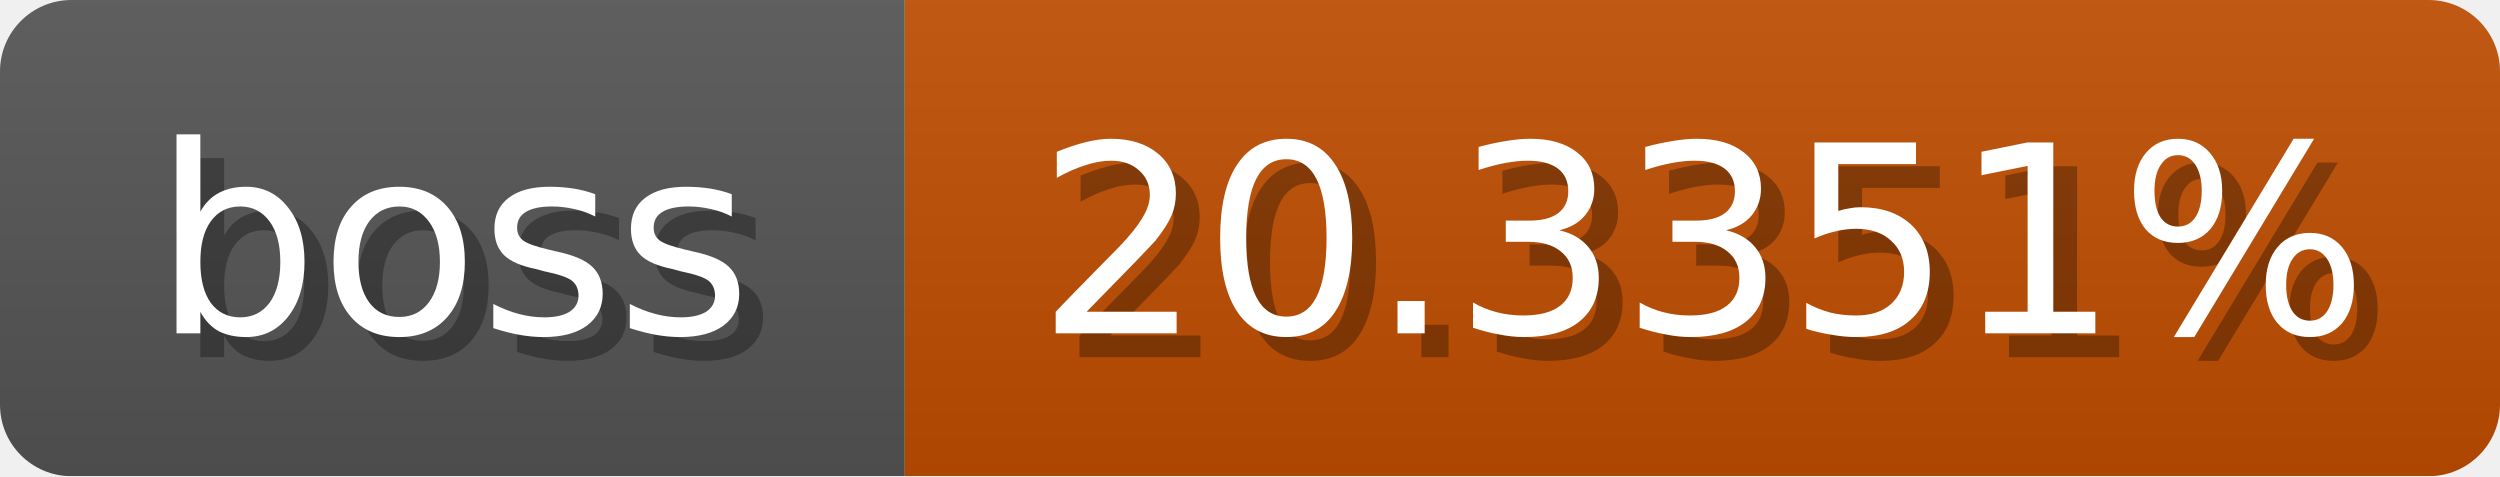
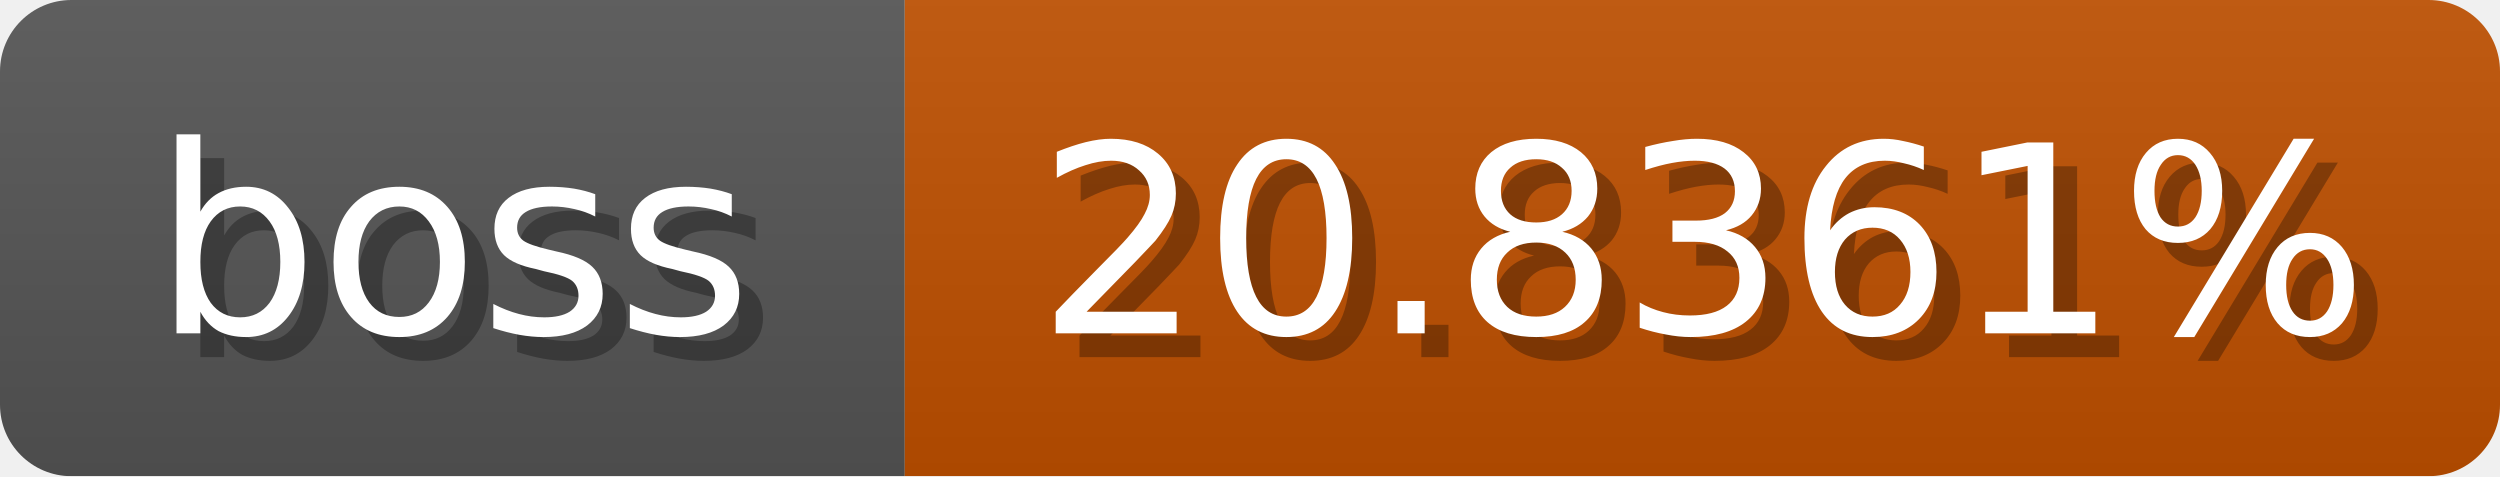
<svg xmlns="http://www.w3.org/2000/svg" width="105" height="20">
  <linearGradient id="b" x2="0" y2="100%">
    <stop offset="0" stop-color="#bbb" stop-opacity=".1" />
    <stop offset="1" stop-opacity=".1" />
  </linearGradient>
  <mask id="anybadge_1">
    <rect width="105" height="20" rx="3" fill="#fff" />
  </mask>
  <g mask="url(#anybadge_1)">
    <path fill="#555" d="M0 0h38v20H0z" />
-     <path fill="#c04e00" d="M38 0h67v20H38z" />
+     <path fill="#c05000" d="M38 0h67v20H38z" />
    <path fill="url(#b)" d="M0 0h105v20H0z" />
  </g>
  <g fill="#fff" text-anchor="middle" font-family="DejaVu Sans,Verdana,Geneva,sans-serif" font-size="11">
    <text x="20.0" y="15" fill="#010101" fill-opacity=".3">boss</text>
    <text x="19.0" y="14">boss</text>
  </g>
  <g fill="#fff" text-anchor="middle" font-family="DejaVu Sans,Verdana,Geneva,sans-serif" font-size="11">
-     <text x="72.5" y="15" fill="#010101" fill-opacity=".3">20.3351%</text>
-     <text x="71.5" y="14">20.3351%</text>
+     <text x="72.5" y="15" fill="#010101" fill-opacity=".3">20.8361%</text>
+     <text x="71.5" y="14">20.8361%</text>
  </g>
</svg>
